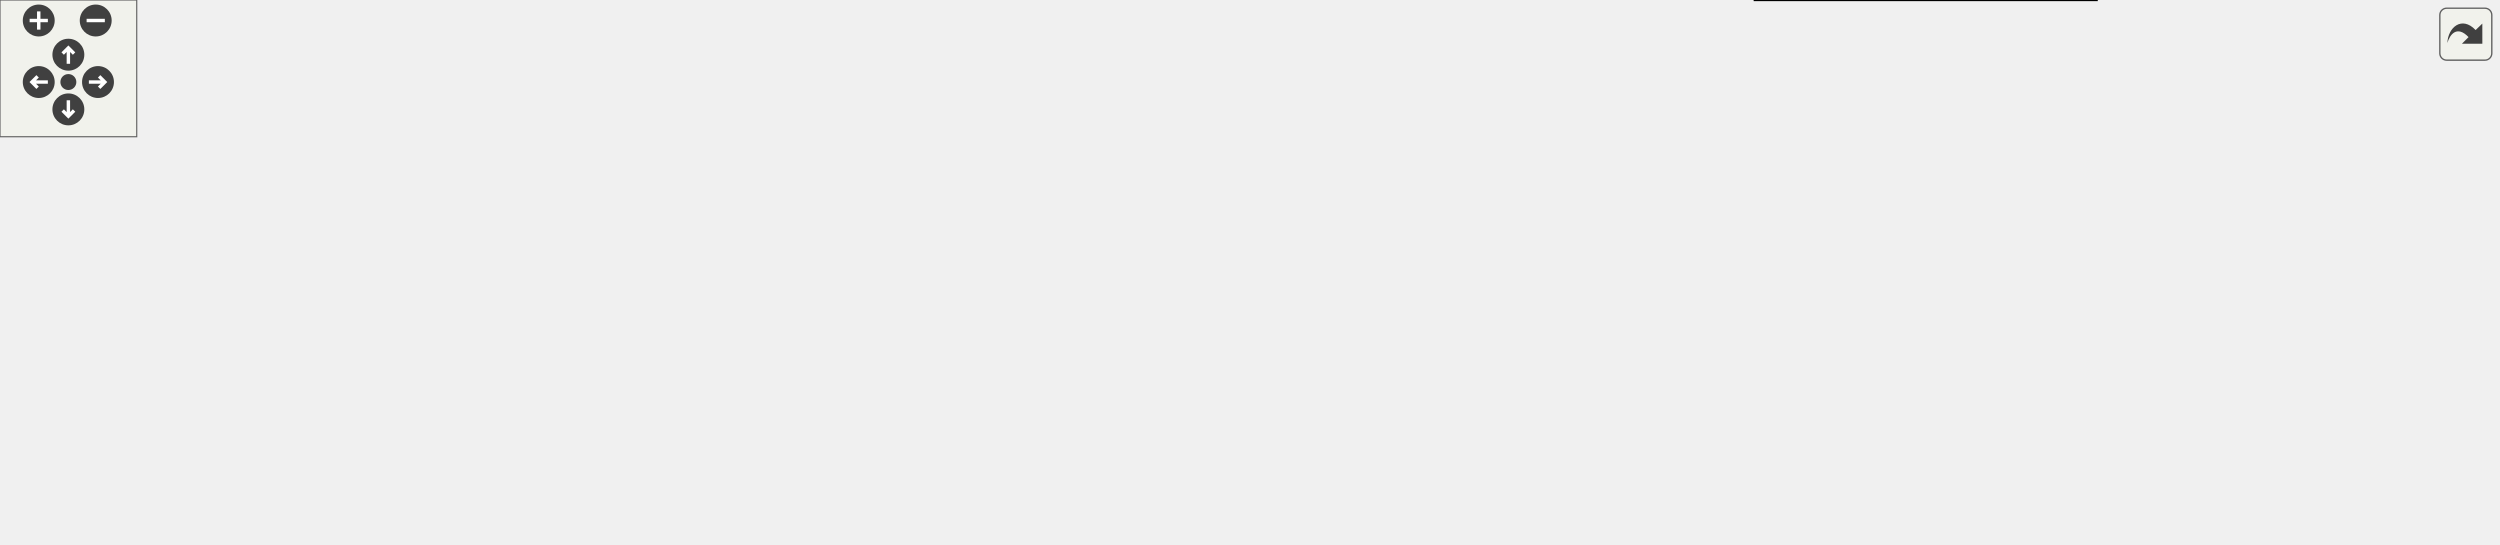
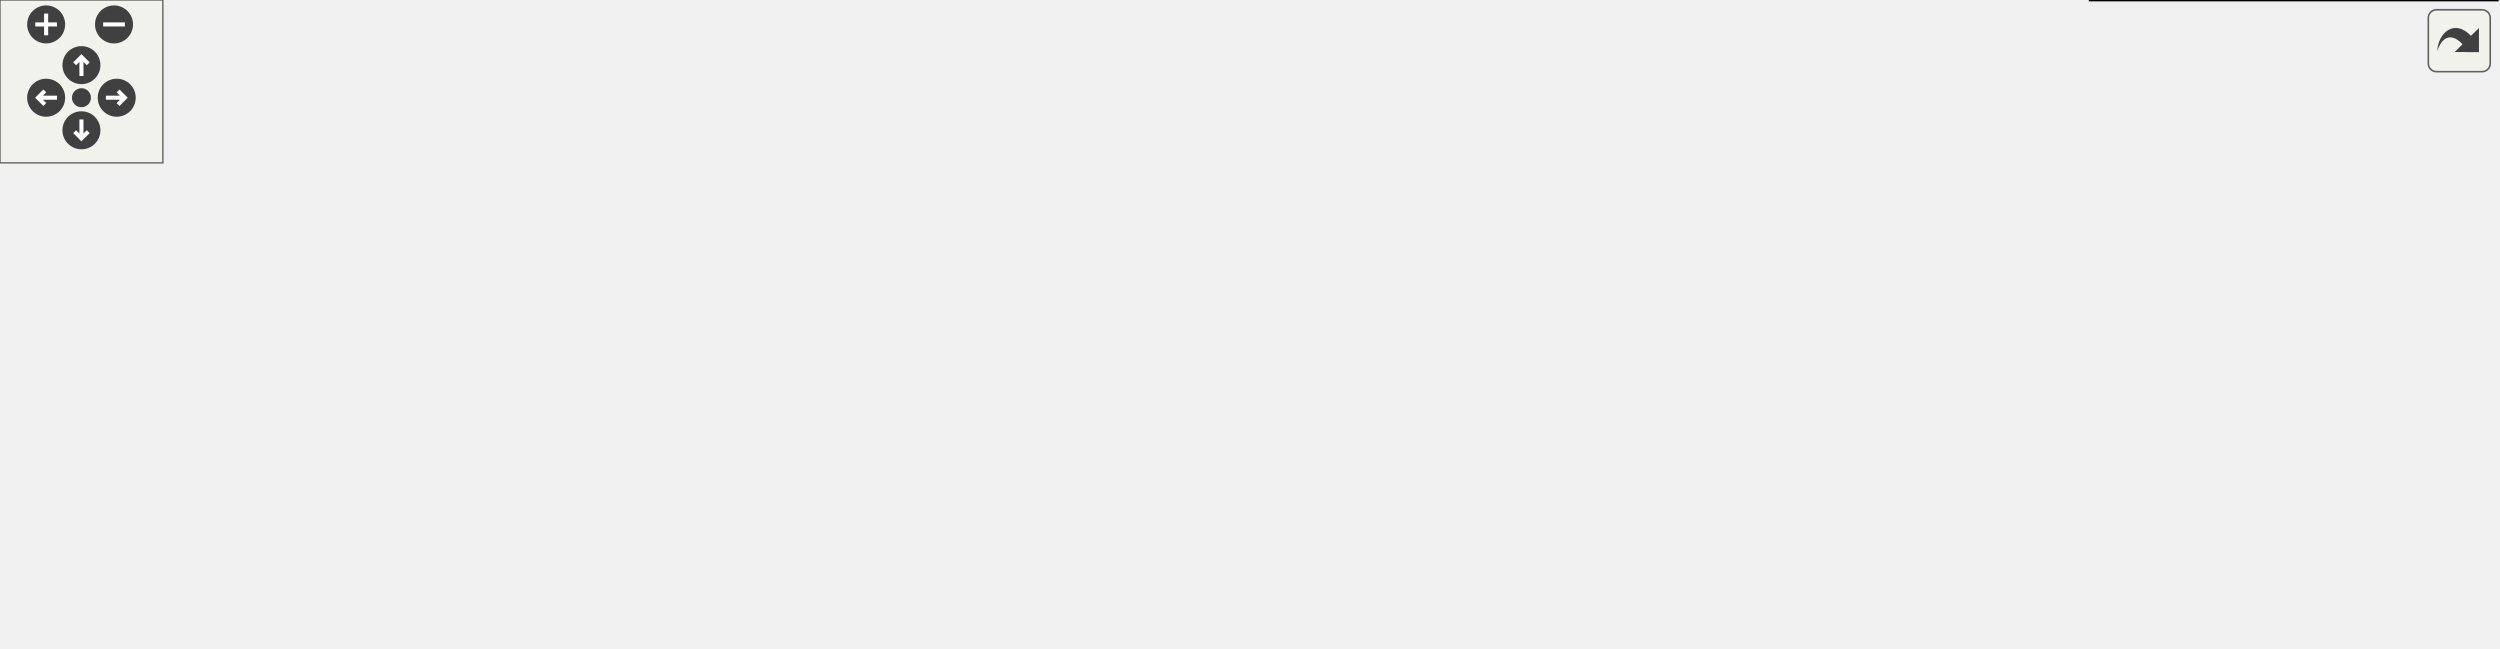
<svg xmlns="http://www.w3.org/2000/svg" xmlns:xlink="http://www.w3.org/1999/xlink" id="main" version="1.1" xml:space="preserve">
  <style type="text/css">
.edge:hover path { stroke: red; }
.edge:hover polygon { stroke: red; fill: red; }
</style>
  <defs>
    <circle id="rim" cx="0" cy="0" r="7" />
    <circle id="rim2" cx="0" cy="0" r="3.5" />
    <g id="zoomPlus">
      <use xlink:href="#rim" fill="#404040">
        <set attributeName="fill" to="#808080" begin="zoomplus.mouseover" end="zoomplus.mouseout" />
      </use>
      <path d="M-4,0h8M0,-4v8" fill="none" stroke="white" stroke-width="1.5" pointer-events="none" />
    </g>
    <g id="zoomMin">
      <use xlink:href="#rim" fill="#404040">
        <set attributeName="fill" to="#808080" begin="zoomminus.mouseover" end="zoomminus.mouseout" />
      </use>
      <path d="M-4,0h8" fill="none" stroke="white" stroke-width="1.5" pointer-events="none" />
    </g>
    <g id="dirArrow">
      <path fill="none" stroke="white" stroke-width="1.5" d="M0,-3.0v7 M-2.5,-0.5L0,-3.0L2.5,-0.5" />
    </g>
    <g id="resetDef">
      <use xlink:href="#rim2" fill="#404040">
        <set attributeName="fill" to="#808080" begin="reset.mouseover" end="reset.mouseout" />
      </use>
    </g>
  </defs>
  <svg id="graph" class="graph">
    <g id="viewport">
      <g id="node1" class="node">
        <polygon fill="#bfbfbf" stroke="black" points="0,-98.5 0,-119.5 116,-119.5 116,-98.5 0,-98.5" />
        <text text-anchor="middle" x="58" y="-106.5" font-family="Helvetica,sans-Serif" font-size="10.00">Utils::nextCombination</text>
      </g>
      <g id="node3" class="node">
        <a xlink:href="namespaceUtils.xhtml#a6a0ae18a42e2d206bc1b43da27820fe2" target="_top" xlink:title="Gibt den inter/extrapolierten Wert eines Punktes zurück. ">
          <polygon fill="none" stroke="black" points="152,-98.5 152,-119.5 256,-119.5 256,-98.5 152,-98.5" />
          <text text-anchor="middle" x="204" y="-106.5" font-family="Helvetica,sans-Serif" font-size="10.00">Utils::getPointValue</text>
        </a>
      </g>
      <g id="edge2" class="edge">
        <path fill="none" stroke="midnightblue" d="M126.152,-109C134.755,-109 143.448,-109 151.751,-109" />
        <polygon fill="midnightblue" stroke="midnightblue" points="126.123,-105.5 116.123,-109 126.123,-112.5 126.123,-105.5" />
      </g>
      <g id="node5" class="node">
        <a xlink:href="GUICutRenderWindow_8cpp.xhtml#aeaaae4c8452680389d221d0e60a6fc33" target="_top" xlink:title="Funktion zum verteilten berechnen der 2D-Temperaturverteilung. ">
          <polygon fill="none" stroke="black" points="313,-144.5 313,-165.5 389,-165.5 389,-144.5 313,-144.5" />
          <text text-anchor="middle" x="351" y="-152.5" font-family="Helvetica,sans-Serif" font-size="10.00">render_thread</text>
        </a>
      </g>
      <g id="edge4" class="edge">
        <path fill="none" stroke="midnightblue" d="M247.335,-122.561C269.728,-129.568 296.641,-137.99 317.432,-144.496" />
        <polygon fill="midnightblue" stroke="midnightblue" points="248.314,-119.2 237.725,-119.553 246.223,-125.88 248.314,-119.2" />
      </g>
      <g id="node11" class="node">
        <a xlink:href="classAnalyzer.xhtml#a8f73ee0aa71ae395a74b43dc76b35458" target="_top" xlink:title="Ermittelt Daten für einen Punkt am aktuell ausgewählten Zeitpunkt. ">
          <polygon fill="none" stroke="black" points="292.5,-98.5 292.5,-119.5 409.5,-119.5 409.5,-98.5 292.5,-98.5" />
          <text text-anchor="middle" x="351" y="-106.5" font-family="Helvetica,sans-Serif" font-size="10.00">Analyzer::analyzePoint</text>
        </a>
      </g>
      <g id="edge10" class="edge">
        <path fill="none" stroke="midnightblue" d="M266.285,-109C274.951,-109 283.829,-109 292.423,-109" />
        <polygon fill="midnightblue" stroke="midnightblue" points="266.241,-105.5 256.241,-109 266.241,-112.5 266.241,-105.5" />
      </g>
      <g id="node15" class="node">
        <a xlink:href="MeshProcessor_8cpp.xhtml#ad2670c4e8381f9a0a89c65f5559ed421" target="_top" xlink:title="interpolatePoint">
          <polygon fill="none" stroke="black" points="309,-55.5 309,-76.5 393,-76.5 393,-55.5 309,-55.5" />
          <text text-anchor="middle" x="351" y="-63.5" font-family="Helvetica,sans-Serif" font-size="10.00">interpolatePoint</text>
        </a>
      </g>
      <g id="edge14" class="edge">
        <path fill="none" stroke="midnightblue" d="M249.639,-95.65C270.644,-89.505 295.213,-82.319 314.902,-76.559" />
        <polygon fill="midnightblue" stroke="midnightblue" points="248.575,-92.314 239.96,-98.481 250.541,-99.033 248.575,-92.314" />
      </g>
      <g id="node7" class="node">
        <a xlink:href="classGUICutRenderWindow.xhtml#a9eedb7088ad31f4680a77ed3a06fa60c" target="_top" xlink:title="Berechnet die 2D-Temperaturverteilung als Grafik. ">
          <polygon fill="none" stroke="black" points="451.5,-144 451.5,-178 568.5,-178 568.5,-144 451.5,-144" />
          <text text-anchor="start" x="459.5" y="-165" font-family="Helvetica,sans-Serif" font-size="10.00">GUICutRenderWindow</text>
          <text text-anchor="middle" x="510" y="-152" font-family="Helvetica,sans-Serif" font-size="10.00">::renderImage</text>
        </a>
      </g>
      <g id="edge6" class="edge">
        <path fill="none" stroke="midnightblue" d="M399.51,-156.831C415.887,-157.449 434.343,-158.145 451.414,-158.789" />
        <polygon fill="midnightblue" stroke="midnightblue" points="399.209,-153.317 389.084,-156.437 398.945,-160.312 399.209,-153.317" />
      </g>
      <g id="node9" class="node">
        <a xlink:href="classGUICutRenderWindow.xhtml#a7cd1bfbec53756a1cbbe1616b4d46c7a" target="_top" xlink:title="Behandelt das Drücken des Buttons zur Berechnung der zweidimensionalen Temperaturverteilung. ">
          <polygon fill="none" stroke="black" points="613.5,-144 613.5,-178 730.5,-178 730.5,-144 613.5,-144" />
          <text text-anchor="start" x="621.5" y="-165" font-family="Helvetica,sans-Serif" font-size="10.00">GUICutRenderWindow</text>
          <text text-anchor="middle" x="672" y="-152" font-family="Helvetica,sans-Serif" font-size="10.00">::renderCutBtClick</text>
        </a>
      </g>
      <g id="edge8" class="edge">
        <path fill="none" stroke="midnightblue" d="M579.263,-161C590.624,-161 602.3,-161 613.371,-161" />
        <polygon fill="midnightblue" stroke="midnightblue" points="578.944,-157.5 568.944,-161 578.944,-164.5 578.944,-157.5" />
      </g>
      <g id="node13" class="node">
        <a xlink:href="classGUIAnalyzePointWindow.xhtml#aa84ea9958e8b41423f01316d01ba5151" target="_top" xlink:title="Event-Tabellendeklaration für wxWidgets. ">
          <polygon fill="none" stroke="black" points="446,-92 446,-126 574,-126 574,-92 446,-92" />
          <text text-anchor="start" x="454" y="-113" font-family="Helvetica,sans-Serif" font-size="10.00">GUIAnalyzePointWindow</text>
          <text text-anchor="middle" x="510" y="-100" font-family="Helvetica,sans-Serif" font-size="10.00">::analyzePoint</text>
        </a>
      </g>
      <g id="edge12" class="edge">
        <path fill="none" stroke="midnightblue" d="M419.811,-109C428.466,-109 437.294,-109 445.874,-109" />
        <polygon fill="midnightblue" stroke="midnightblue" points="419.754,-105.5 409.754,-109 419.754,-112.5 419.754,-105.5" />
      </g>
      <g id="node17" class="node">
        <a xlink:href="classMeshProcessor.xhtml#a060c3815db33f8e52ac620ed2239ccc9" target="_top" xlink:title="Berechnet die Temperaturverteilung für ein Objekt. ">
          <polygon fill="none" stroke="black" points="447.5,-52.5 447.5,-73.5 572.5,-73.5 572.5,-52.5 447.5,-52.5" />
          <text text-anchor="middle" x="510" y="-60.5" font-family="Helvetica,sans-Serif" font-size="10.00">MeshProcessor::process</text>
        </a>
      </g>
      <g id="edge16" class="edge">
        <path fill="none" stroke="midnightblue" d="M403.595,-65.008C417.564,-64.744 432.789,-64.457 447.241,-64.184" />
        <polygon fill="midnightblue" stroke="midnightblue" points="403.124,-61.516 393.192,-65.204 403.256,-68.515 403.124,-61.516" />
      </g>
      <g id="node19" class="node">
        <a xlink:href="classAnalyzer.xhtml#a2a7b5f169f664ccd9f206e508cba78ef" target="_top" xlink:title="Ermittelt Daten für ein Objekt. ">
          <polygon fill="none" stroke="black" points="610.5,-72.5 610.5,-93.5 733.5,-93.5 733.5,-72.5 610.5,-72.5" />
          <text text-anchor="middle" x="672" y="-80.5" font-family="Helvetica,sans-Serif" font-size="10.00">Analyzer::analyzeObject</text>
        </a>
      </g>
      <g id="edge18" class="edge">
        <path fill="none" stroke="midnightblue" d="M582.6,-71.963C591.86,-73.106 601.268,-74.268 610.333,-75.387" />
        <polygon fill="midnightblue" stroke="midnightblue" points="582.987,-68.484 572.633,-70.733 582.129,-75.431 582.987,-68.484" />
      </g>
-       <g id="node27" class="node">
+       <g id="node25" class="node">
        <a xlink:href="classObjectData.xhtml#af3a850833d08eb9b45357449f455e24d" target="_top" xlink:title="Zerlegt das Objekt in Tetraeder (Schnittstelle zur Tetgen-Bibliothek) und Berechnet die Temperaturver...">
          <polygon fill="none" stroke="black" points="611,-32.5 611,-53.5 733,-53.5 733,-32.5 611,-32.5" />
          <text text-anchor="middle" x="672" y="-40.5" font-family="Helvetica,sans-Serif" font-size="10.00">ObjectData::calculateIO</text>
        </a>
      </g>
-       <g id="edge26" class="edge">
+       <g id="edge24" class="edge">
        <path fill="none" stroke="midnightblue" d="M582.745,-54.019C592.14,-52.859 601.684,-51.681 610.866,-50.547" />
        <polygon fill="midnightblue" stroke="midnightblue" points="582.129,-50.569 572.633,-55.267 582.987,-57.516 582.129,-50.569" />
      </g>
      <g id="node21" class="node">
        <a xlink:href="classGUIAnalyzeOutputWindow.xhtml#a9ea5a7cf46d6189f368315903508cecc" target="_top" xlink:title="Methode zum aktualisieren des Fensters, alle Objekte werden erneut analysiert und die aktualisierten ...">
          <polygon fill="none" stroke="black" points="778,-92 778,-126 912,-126 912,-92 778,-92" />
          <text text-anchor="start" x="786" y="-113" font-family="Helvetica,sans-Serif" font-size="10.00">GUIAnalyzeOutputWindow</text>
          <text text-anchor="middle" x="845" y="-100" font-family="Helvetica,sans-Serif" font-size="10.00">::Update</text>
        </a>
      </g>
      <g id="edge20" class="edge">
        <path fill="none" stroke="midnightblue" d="M744.127,-93.84C755.313,-95.521 766.83,-97.252 777.9,-98.916" />
        <polygon fill="midnightblue" stroke="midnightblue" points="744.377,-90.338 733.968,-92.313 743.337,-97.261 744.377,-90.338" />
      </g>
-       <g id="node25" class="node">
+       <g id="node23" class="node">
        <a xlink:href="classGUITimeline.xhtml#a099f3654aa6e7ea04df861851a0e9ec8" target="_top" xlink:title="Sucht den Zeitpunkt zwischen zwei markierten Stellen auf der Sensordaten-Zeitleiste, für den der Wäremeenergiegehalt maximal wird. ">
          <polygon fill="none" stroke="black" points="776.5,-52.5 776.5,-73.5 913.5,-73.5 913.5,-52.5 776.5,-52.5" />
          <text text-anchor="middle" x="845" y="-60.5" font-family="Helvetica,sans-Serif" font-size="10.00">GUITimeline::findMaxValue</text>
        </a>
      </g>
-       <g id="edge24" class="edge">
+       <g id="edge22" class="edge">
        <path fill="none" stroke="midnightblue" d="M744.108,-74.664C754.804,-73.427 765.801,-72.156 776.422,-70.928" />
        <polygon fill="midnightblue" stroke="midnightblue" points="743.5,-71.211 733.968,-75.836 744.304,-78.164 743.5,-71.211" />
      </g>
-       <g id="node23" class="node">
-         <a xlink:href="classGUIAnalyzeOutputWindow.xhtml#af9407245a6b2a0478579c4d592a31e63" target="_top" xlink:title="Der Konstruktor. ">
-           <polygon fill="none" stroke="black" points="956,-92 956,-126 1096,-126 1096,-92 956,-92" />
-           <text text-anchor="start" x="964" y="-113" font-family="Helvetica,sans-Serif" font-size="10.00">GUIAnalyzeOutputWindow</text>
-           <text text-anchor="middle" x="1026" y="-100" font-family="Helvetica,sans-Serif" font-size="10.00">::GUIAnalyzeOutputWindow</text>
-         </a>
-       </g>
-       <g id="edge22" class="edge">
-         <path fill="none" stroke="midnightblue" d="M922.303,-109C933.474,-109 944.92,-109 955.939,-109" />
-         <polygon fill="midnightblue" stroke="midnightblue" points="922.141,-105.5 912.141,-109 922.14,-112.5 922.141,-105.5" />
-       </g>
-       <g id="edge30" class="edge">
+       <g id="edge28" class="edge">
        <path fill="none" stroke="midnightblue" d="M743.714,-51.291C754.512,-52.539 765.628,-53.824 776.36,-55.065" />
        <polygon fill="midnightblue" stroke="midnightblue" points="743.816,-47.779 733.48,-50.108 743.012,-54.733 743.816,-47.779" />
      </g>
-       <g id="node29" class="node">
+       <g id="node27" class="node">
        <a xlink:href="classGUIMainWindow.xhtml#a0c2de30274c7f52ff74ec1217e47a9e5" target="_top" xlink:title="Berechnet die 3D-Temperaturverteilung neu. ">
          <polygon fill="none" stroke="black" points="770,-0 770,-34 920,-34 920,-0 770,-0" />
          <text text-anchor="start" x="778" y="-21" font-family="Helvetica,sans-Serif" font-size="10.00">GUIMainWindow::OnRecalcBt</text>
          <text text-anchor="middle" x="845" y="-8" font-family="Helvetica,sans-Serif" font-size="10.00">Click</text>
        </a>
      </g>
-       <g id="edge28" class="edge">
+       <g id="edge26" class="edge">
        <path fill="none" stroke="midnightblue" d="M743.534,-32.249C752.197,-30.947 761.067,-29.614 769.782,-28.304" />
        <polygon fill="midnightblue" stroke="midnightblue" points="742.849,-28.813 733.48,-33.76 743.89,-35.735 742.849,-28.813" />
      </g>
    </g>
  </svg>
  <g id="navigator" transform="translate(0 0)" fill="#404254">
    <rect fill="#f2f5e9" fill-opacity="0.5" stroke="#606060" stroke-width=".5" x="0" y="0" width="60" height="60" />
    <use id="zoomplus" xlink:href="#zoomPlus" x="17" y="9" />
    <use id="zoomminus" xlink:href="#zoomMin" x="42" y="9" />
    <use id="reset" xlink:href="#resetDef" x="30" y="36" />
    <g id="arrowUp" xlink:href="#dirArrow" transform="translate(30 24)">
      <use xlink:href="#rim" fill="#404040">
        <set attributeName="fill" to="#808080" begin="arrowUp.mouseover" end="arrowUp.mouseout" />
      </use>
      <path fill="none" stroke="white" stroke-width="1.5" d="M0,-3.0v7 M-2.5,-0.5L0,-3.0L2.5,-0.5" />
    </g>
    <g id="arrowRight" xlink:href="#dirArrow" transform="rotate(90) translate(36 -43)">
      <use xlink:href="#rim" fill="#404040">
        <set attributeName="fill" to="#808080" begin="arrowRight.mouseover" end="arrowRight.mouseout" />
      </use>
      <path fill="none" stroke="white" stroke-width="1.5" d="M0,-3.0v7 M-2.5,-0.5L0,-3.0L2.5,-0.5" />
    </g>
    <g id="arrowDown" xlink:href="#dirArrow" transform="rotate(180) translate(-30 -48)">
      <use xlink:href="#rim" fill="#404040">
        <set attributeName="fill" to="#808080" begin="arrowDown.mouseover" end="arrowDown.mouseout" />
      </use>
      <path fill="none" stroke="white" stroke-width="1.5" d="M0,-3.0v7 M-2.5,-0.5L0,-3.0L2.5,-0.5" />
    </g>
    <g id="arrowLeft" xlink:href="#dirArrow" transform="rotate(270) translate(-36 17)">
      <use xlink:href="#rim" fill="#404040">
        <set attributeName="fill" to="#808080" begin="arrowLeft.mouseover" end="arrowLeft.mouseout" />
      </use>
      <path fill="none" stroke="white" stroke-width="1.5" d="M0,-3.0v7 M-2.5,-0.5L0,-3.0L2.5,-0.5" />
    </g>
  </g>
  <svg viewBox="0 0 15 15" width="100%" height="30px" preserveAspectRatio="xMaxYMin meet">
    <g id="arrow_out" transform="scale(0.3 0.3)">
      <a xlink:href="namespaceUtils_af4ba26e928c7cef5269c51bfac49d547_icgraph_org.svg" target="_base">
        <rect id="button" ry="5" rx="5" y="6" x="6" height="38" width="38" fill="#f2f5e9" fill-opacity="0.5" stroke="#606060" stroke-width="1.0" />
        <path id="arrow" d="M 11.5,31.437 C 11.94,20.098 22.043,11.323 32.159,21.979 L 37.069,17.246 C 37.069,17.246 37.088,32 37.088,32 L 22.16,31.978 C 22.16,31.978 26.998,27.14 26.998,27.14 C 18.529,18.264 13.292,25.23 11.5,31.437 z" style="fill:#404040;" />
      </a>
    </g>
  </svg>
</svg>
